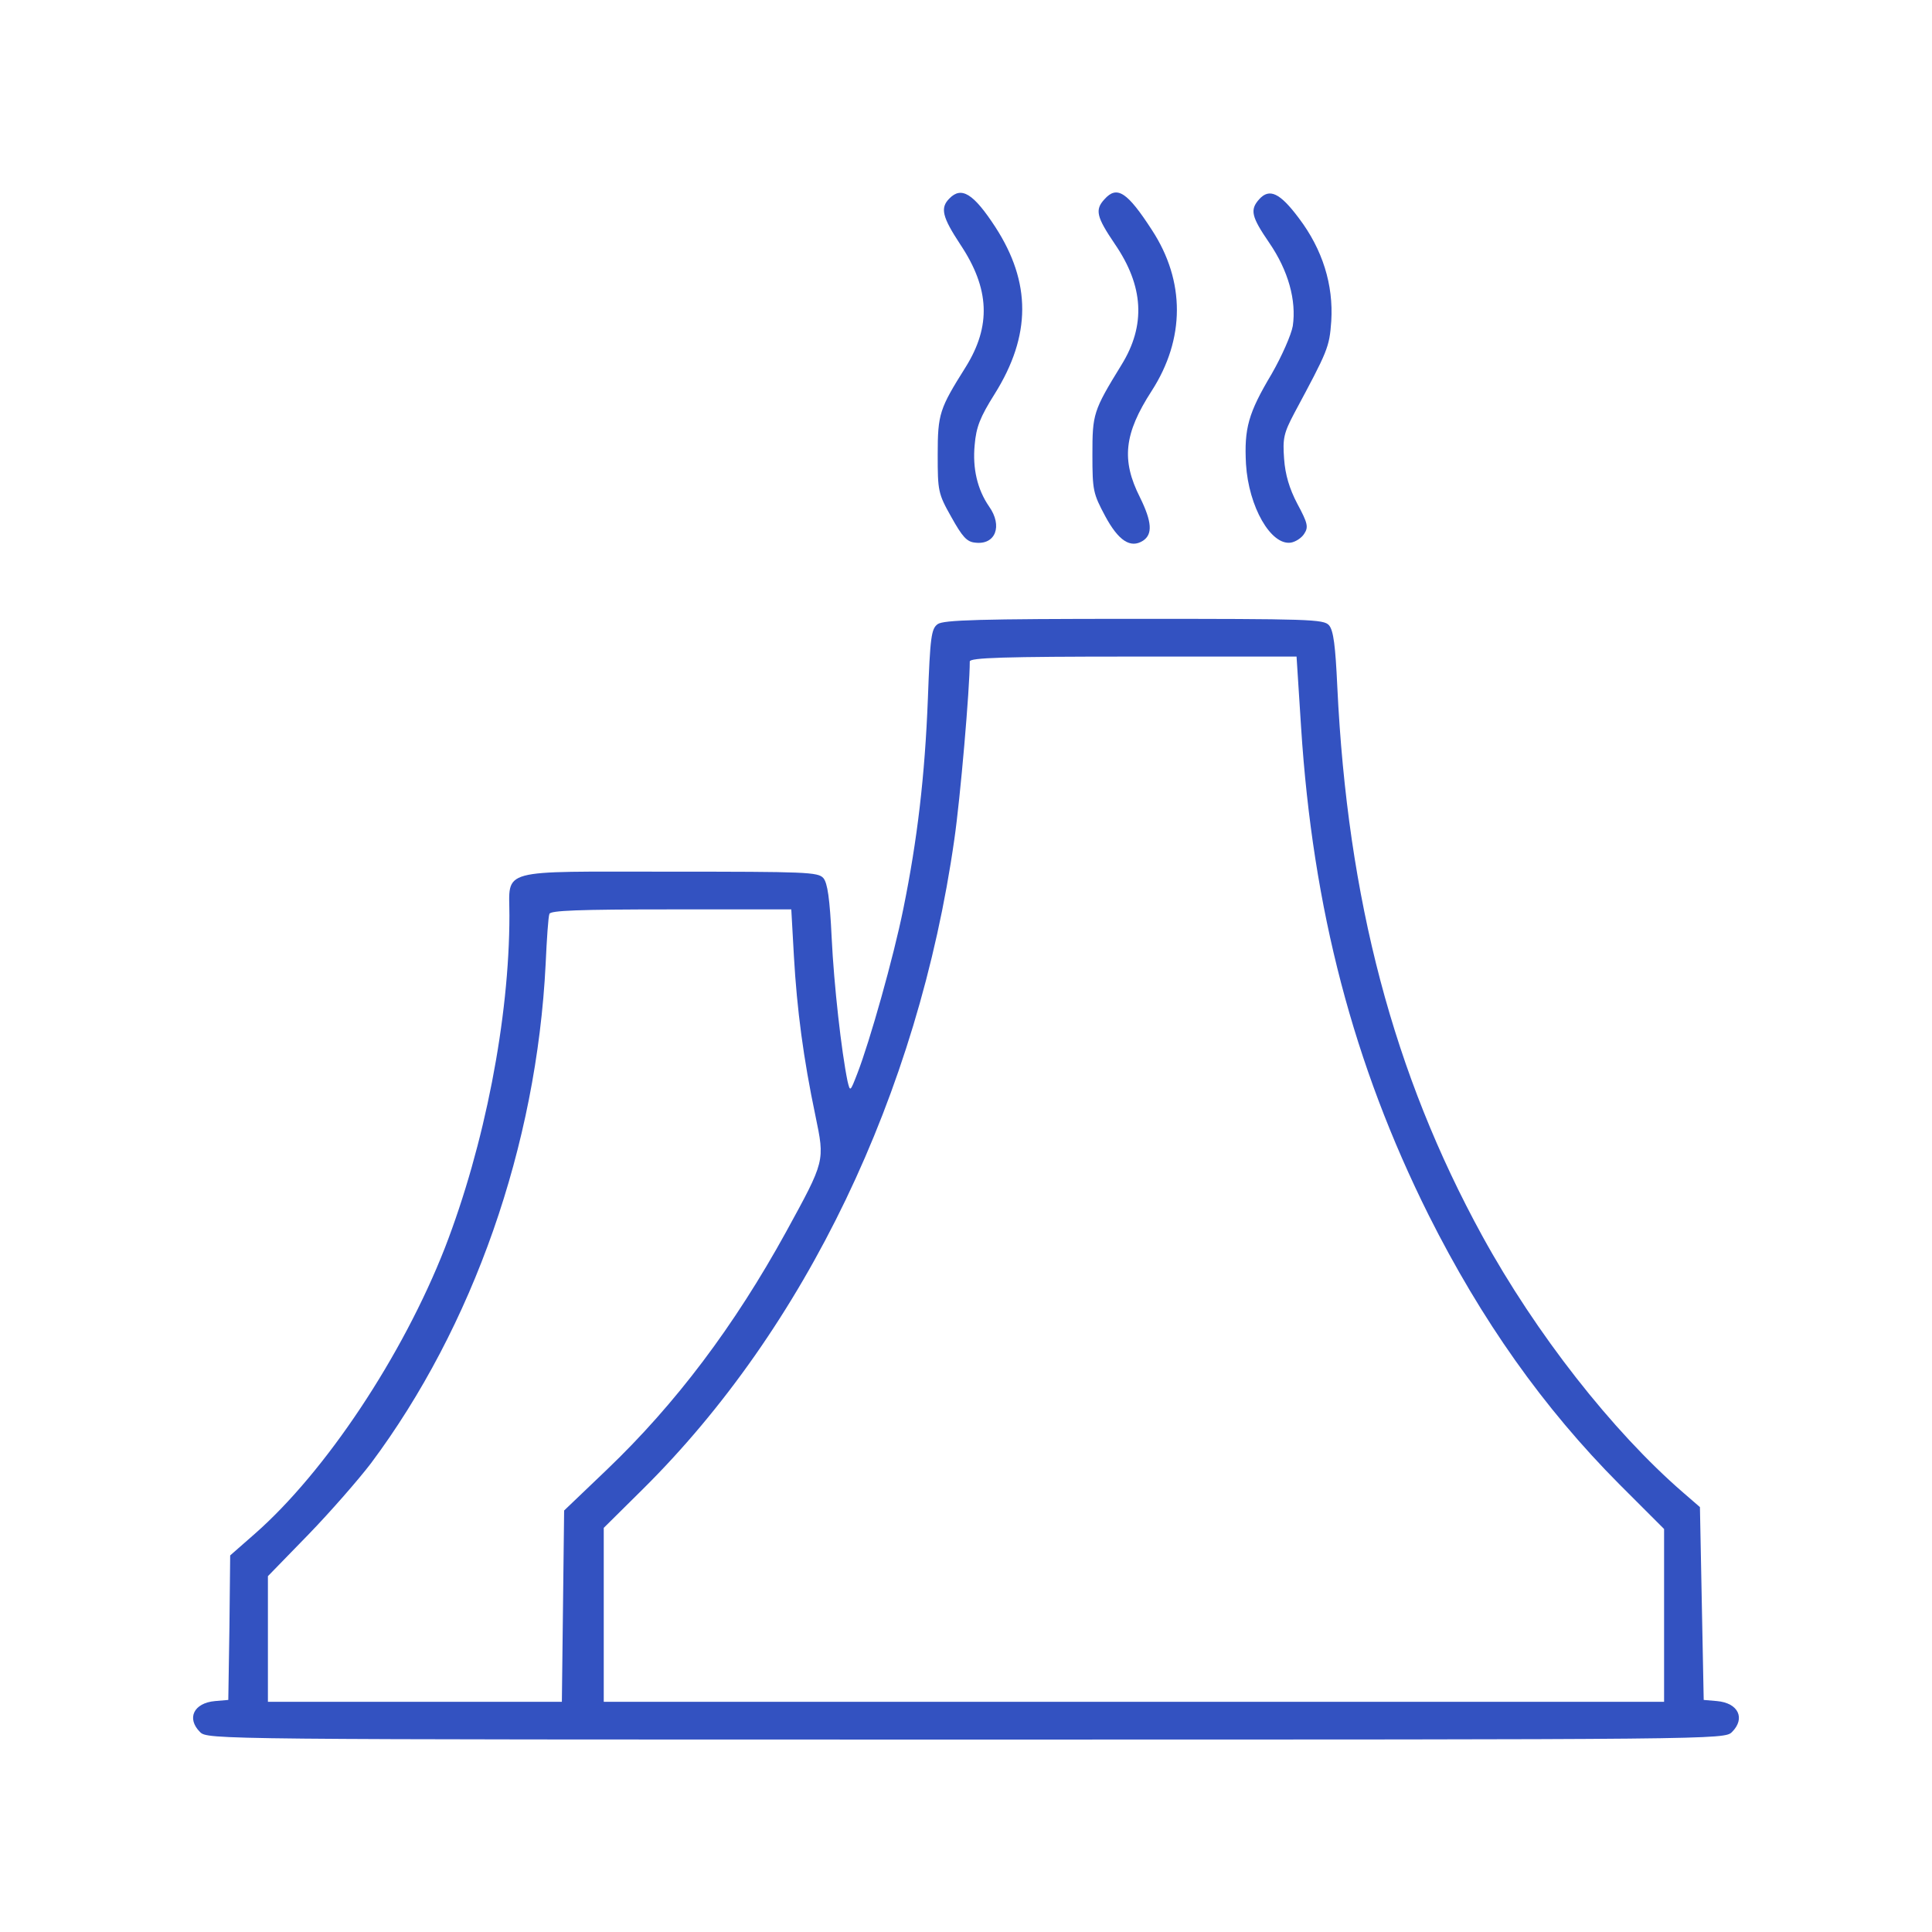
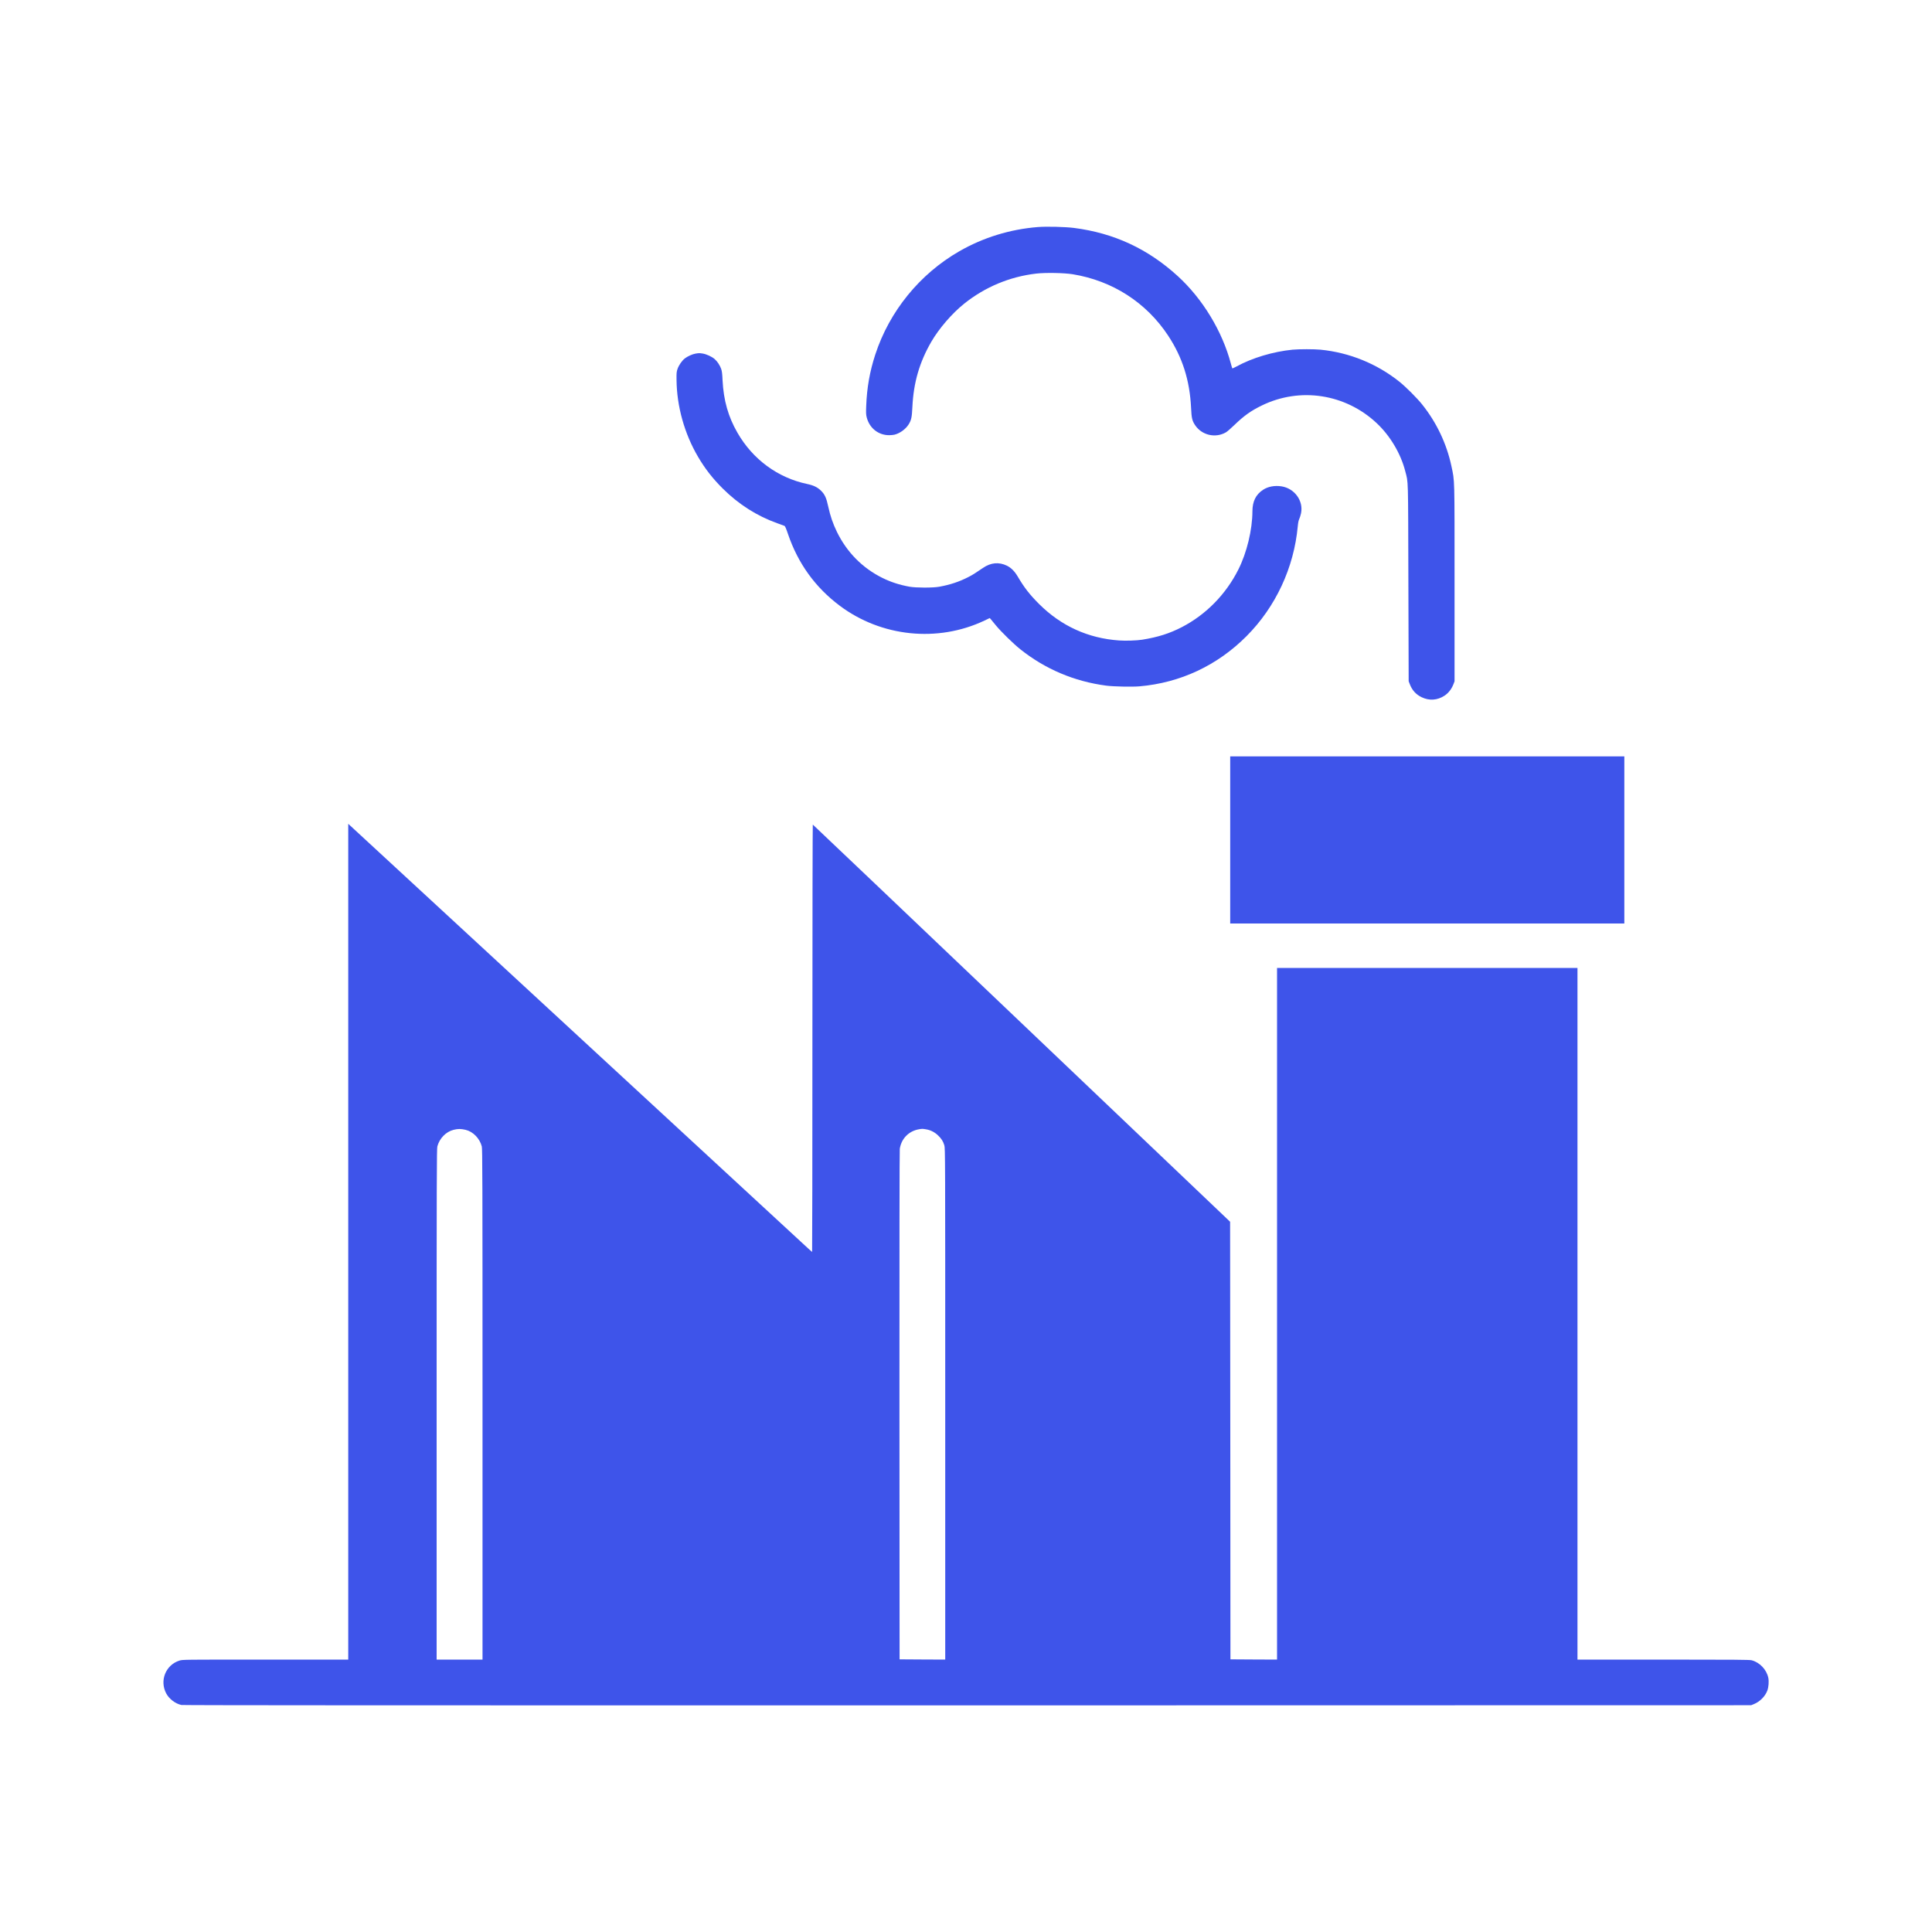
- <svg xmlns="http://www.w3.org/2000/svg" version="1.0" width="16pt" height="16pt" viewBox="0 0 512 512" preserveAspectRatio="xMidYMid meet">
-   <g transform="translate(0,512) scale(0.1,-0.1)" fill="#3352c1" stroke="none">
-     <path d="M2516 4594 c-25 -25 -19 -49 29 -122 78 -117 82 -216 14 -325 -69 -110 -74 -123 -74 -232 0 -96 1 -103 36 -165 29 -52 41 -66 63 -68 54 -7 74 44 37 96 -31 45 -44 101 -38 163 4 47 14 73 53 135 97 155 97 295 2 442 -58 89 -90 109 -122 76z" />
-     <path d="M2927 4592 c-26 -28 -21 -47 27 -118 77 -112 83 -216 18 -321 -75 -122 -77 -130 -77 -238 0 -95 2 -103 34 -163 35 -65 67 -86 100 -65 26 17 24 50 -8 115 -50 99 -42 169 31 282 89 138 89 291 1 426 -66 102 -93 119 -126 82z" />
-     <path d="M3337 4592 c-25 -28 -21 -46 27 -116 50 -73 72 -152 62 -220 -4 -23 -29 -80 -56 -127 -62 -104 -73 -144 -68 -239 7 -113 66 -216 119 -208 12 2 28 12 35 23 12 18 10 28 -18 80 -21 40 -32 77 -35 119 -4 54 -1 68 27 121 89 166 93 174 98 244 6 96 -23 190 -86 273 -50 67 -78 80 -105 50z" />
-     <path d="M2485 3466 c-17 -12 -20 -34 -26 -197 -8 -206 -28 -375 -65 -557 -26 -129 -89 -352 -122 -437 -19 -49 -19 -49 -26 -20 -16 78 -36 254 -42 380 -5 104 -11 145 -22 158 -14 16 -46 17 -407 17 -460 0 -425 10 -425 -116 0 -273 -66 -610 -171 -881 -112 -286 -316 -593 -504 -758 l-65 -57 -2 -192 -3 -191 -35 -3 c-57 -5 -76 -46 -40 -82 20 -20 33 -20 2030 -20 1997 0 2010 0 2030 20 36 36 17 77 -40 82 l-35 3 -5 255 -5 256 -45 39 c-187 162 -390 421 -532 680 -235 429 -357 891 -384 1455 -5 108 -10 149 -22 163 -14 16 -51 17 -517 17 -410 0 -505 -3 -520 -14z m963 -273 c31 -483 139 -894 338 -1293 140 -279 304 -511 506 -714 l118 -118 0 -229 0 -229 -1405 0 -1405 0 0 231 0 230 103 102 c431 427 730 1048 826 1722 16 110 41 400 41 472 0 10 90 13 433 13 l433 0 12 -187z m-1344 -608 c8 -140 25 -270 57 -422 25 -121 26 -118 -78 -308 -137 -249 -292 -455 -475 -630 l-113 -108 -3 -254 -3 -253 -389 0 -390 0 0 167 0 166 108 111 c59 61 133 146 165 188 271 363 439 842 463 1323 3 66 7 126 10 133 2 9 76 12 322 12 l319 0 7 -125z" />
+ <svg xmlns="http://www.w3.org/2000/svg" version="1.0" width="24pt" height="24pt" viewBox="0 0 4000 4000" preserveAspectRatio="xMidYMid meet">
+   <g transform="translate(0,4000) scale(0.1,-0.1)" fill="#3e54ea" stroke="none">
+     <path d="M21485 35299 c-574 -46 -1130 -217 -1625 -502 -819 -471 -1445 -1241 -1738 -2137 -115 -352 -174 -687 -188 -1065 -6 -141 -4 -181 10 -235 57 -224 242 -371 466 -370 36 0 84 5 107 10 110 26 229 111 292 208 58 91 71 148 81 367 24 504 146 924 391 1348 161 277 428 587 684 792 429 343 943 558 1491 621 191 22 575 15 754 -14 824 -135 1524 -586 1976 -1272 296 -450 446 -923 474 -1493 10 -218 22 -268 85 -362 139 -206 418 -271 635 -147 25 14 104 82 175 151 198 192 346 298 570 406 791 386 1731 241 2377 -365 279 -261 499 -631 592 -995 65 -252 59 -68 65 -2310 l6 -2040 22 -57 c49 -129 129 -217 248 -274 158 -75 324 -64 472 33 83 55 146 136 187 242 l21 56 0 2025 c0 2243 4 2105 -65 2430 -98 461 -306 901 -605 1275 -103 130 -342 369 -473 473 -466 372 -1034 603 -1631 662 -133 13 -449 13 -582 0 -400 -40 -830 -168 -1157 -347 -46 -24 -86 -43 -88 -40 -3 2 -16 47 -30 98 -178 672 -584 1341 -1099 1812 -620 566 -1322 892 -2150 998 -182 23 -569 33 -750 18z" />
+     <path d="M14400 32679 c-66 -11 -167 -57 -223 -101 -59 -47 -122 -138 -149 -215 -21 -61 -23 -84 -21 -230 5 -543 163 -1110 444 -1589 144 -246 303 -450 513 -659 330 -328 708 -568 1131 -719 72 -26 138 -50 148 -54 11 -5 35 -59 71 -167 207 -609 563 -1104 1071 -1485 862 -647 2030 -767 2998 -308 l109 52 22 -25 c11 -14 58 -70 103 -125 105 -129 368 -386 508 -497 513 -409 1116 -665 1775 -752 147 -20 536 -28 690 -15 847 73 1612 431 2217 1038 604 606 983 1418 1062 2277 7 75 17 123 31 151 11 23 28 76 37 119 52 258 -136 515 -407 556 -140 21 -275 -4 -377 -70 -152 -99 -222 -240 -223 -446 -1 -382 -115 -857 -292 -1208 -257 -512 -669 -932 -1169 -1191 -254 -131 -495 -208 -819 -260 -110 -18 -346 -26 -480 -16 -642 45 -1199 299 -1656 754 -196 196 -307 338 -444 571 -64 108 -136 180 -221 222 -167 82 -336 66 -497 -45 -168 -114 -216 -145 -307 -191 -183 -94 -370 -157 -595 -198 -133 -25 -485 -24 -620 0 -213 39 -387 96 -565 184 -409 204 -730 528 -936 948 -84 173 -138 329 -180 522 -39 183 -72 256 -149 332 -74 73 -156 113 -290 141 -607 128 -1125 509 -1442 1061 -191 330 -287 671 -308 1082 -6 140 -13 195 -29 239 -25 73 -81 158 -135 204 -57 50 -168 101 -246 114 -73 11 -74 11 -150 -1z" />
+     <path d="M25470 22610 l0 -1730 4080 0 4080 0 0 1730 0 1730 -4080 0 -4080 0 0 -1730z" />
+     <path d="M7210 14292 l0 -8652 -1714 0 c-1688 0 -1715 0 -1779 -20 -286 -89 -418 -414 -275 -682 61 -114 189 -211 314 -238 34 -7 5023 -9 16274 -8 l16225 3 57 23 c125 51 233 159 279 281 26 70 35 188 20 263 -36 171 -176 319 -345 364 -42 11 -355 14 -1828 14 l-1778 0 0 7160 0 7160 -3110 0 -3110 0 0 -7160 0 -7160 -482 2 -483 3 -3 4530 -4 4530 -4316 4110 c-2374 2261 -4320 4112 -4324 4113 -4 2 -8 -1988 -8 -4422 0 -2434 -3 -4426 -6 -4426 -3 0 -94 82 -202 183 -144 134 -5657 5224 -9374 8655 l-28 26 0 -8652z m2430 2316 c155 -37 291 -177 335 -343 13 -53 15 -631 15 -5342 l0 -5283 -475 0 -475 0 0 5283 c0 4711 2 5289 15 5342 44 166 178 304 335 343 90 23 153 23 250 0z m9530 11 c93 -14 180 -58 251 -126 70 -67 104 -119 130 -204 19 -59 19 -198 19 -5355 l0 -5294 -472 2 -473 3 -3 5255 c-1 3192 1 5279 7 5315 33 213 187 369 399 405 67 11 70 11 142 -1z" />
  </g>
</svg>
